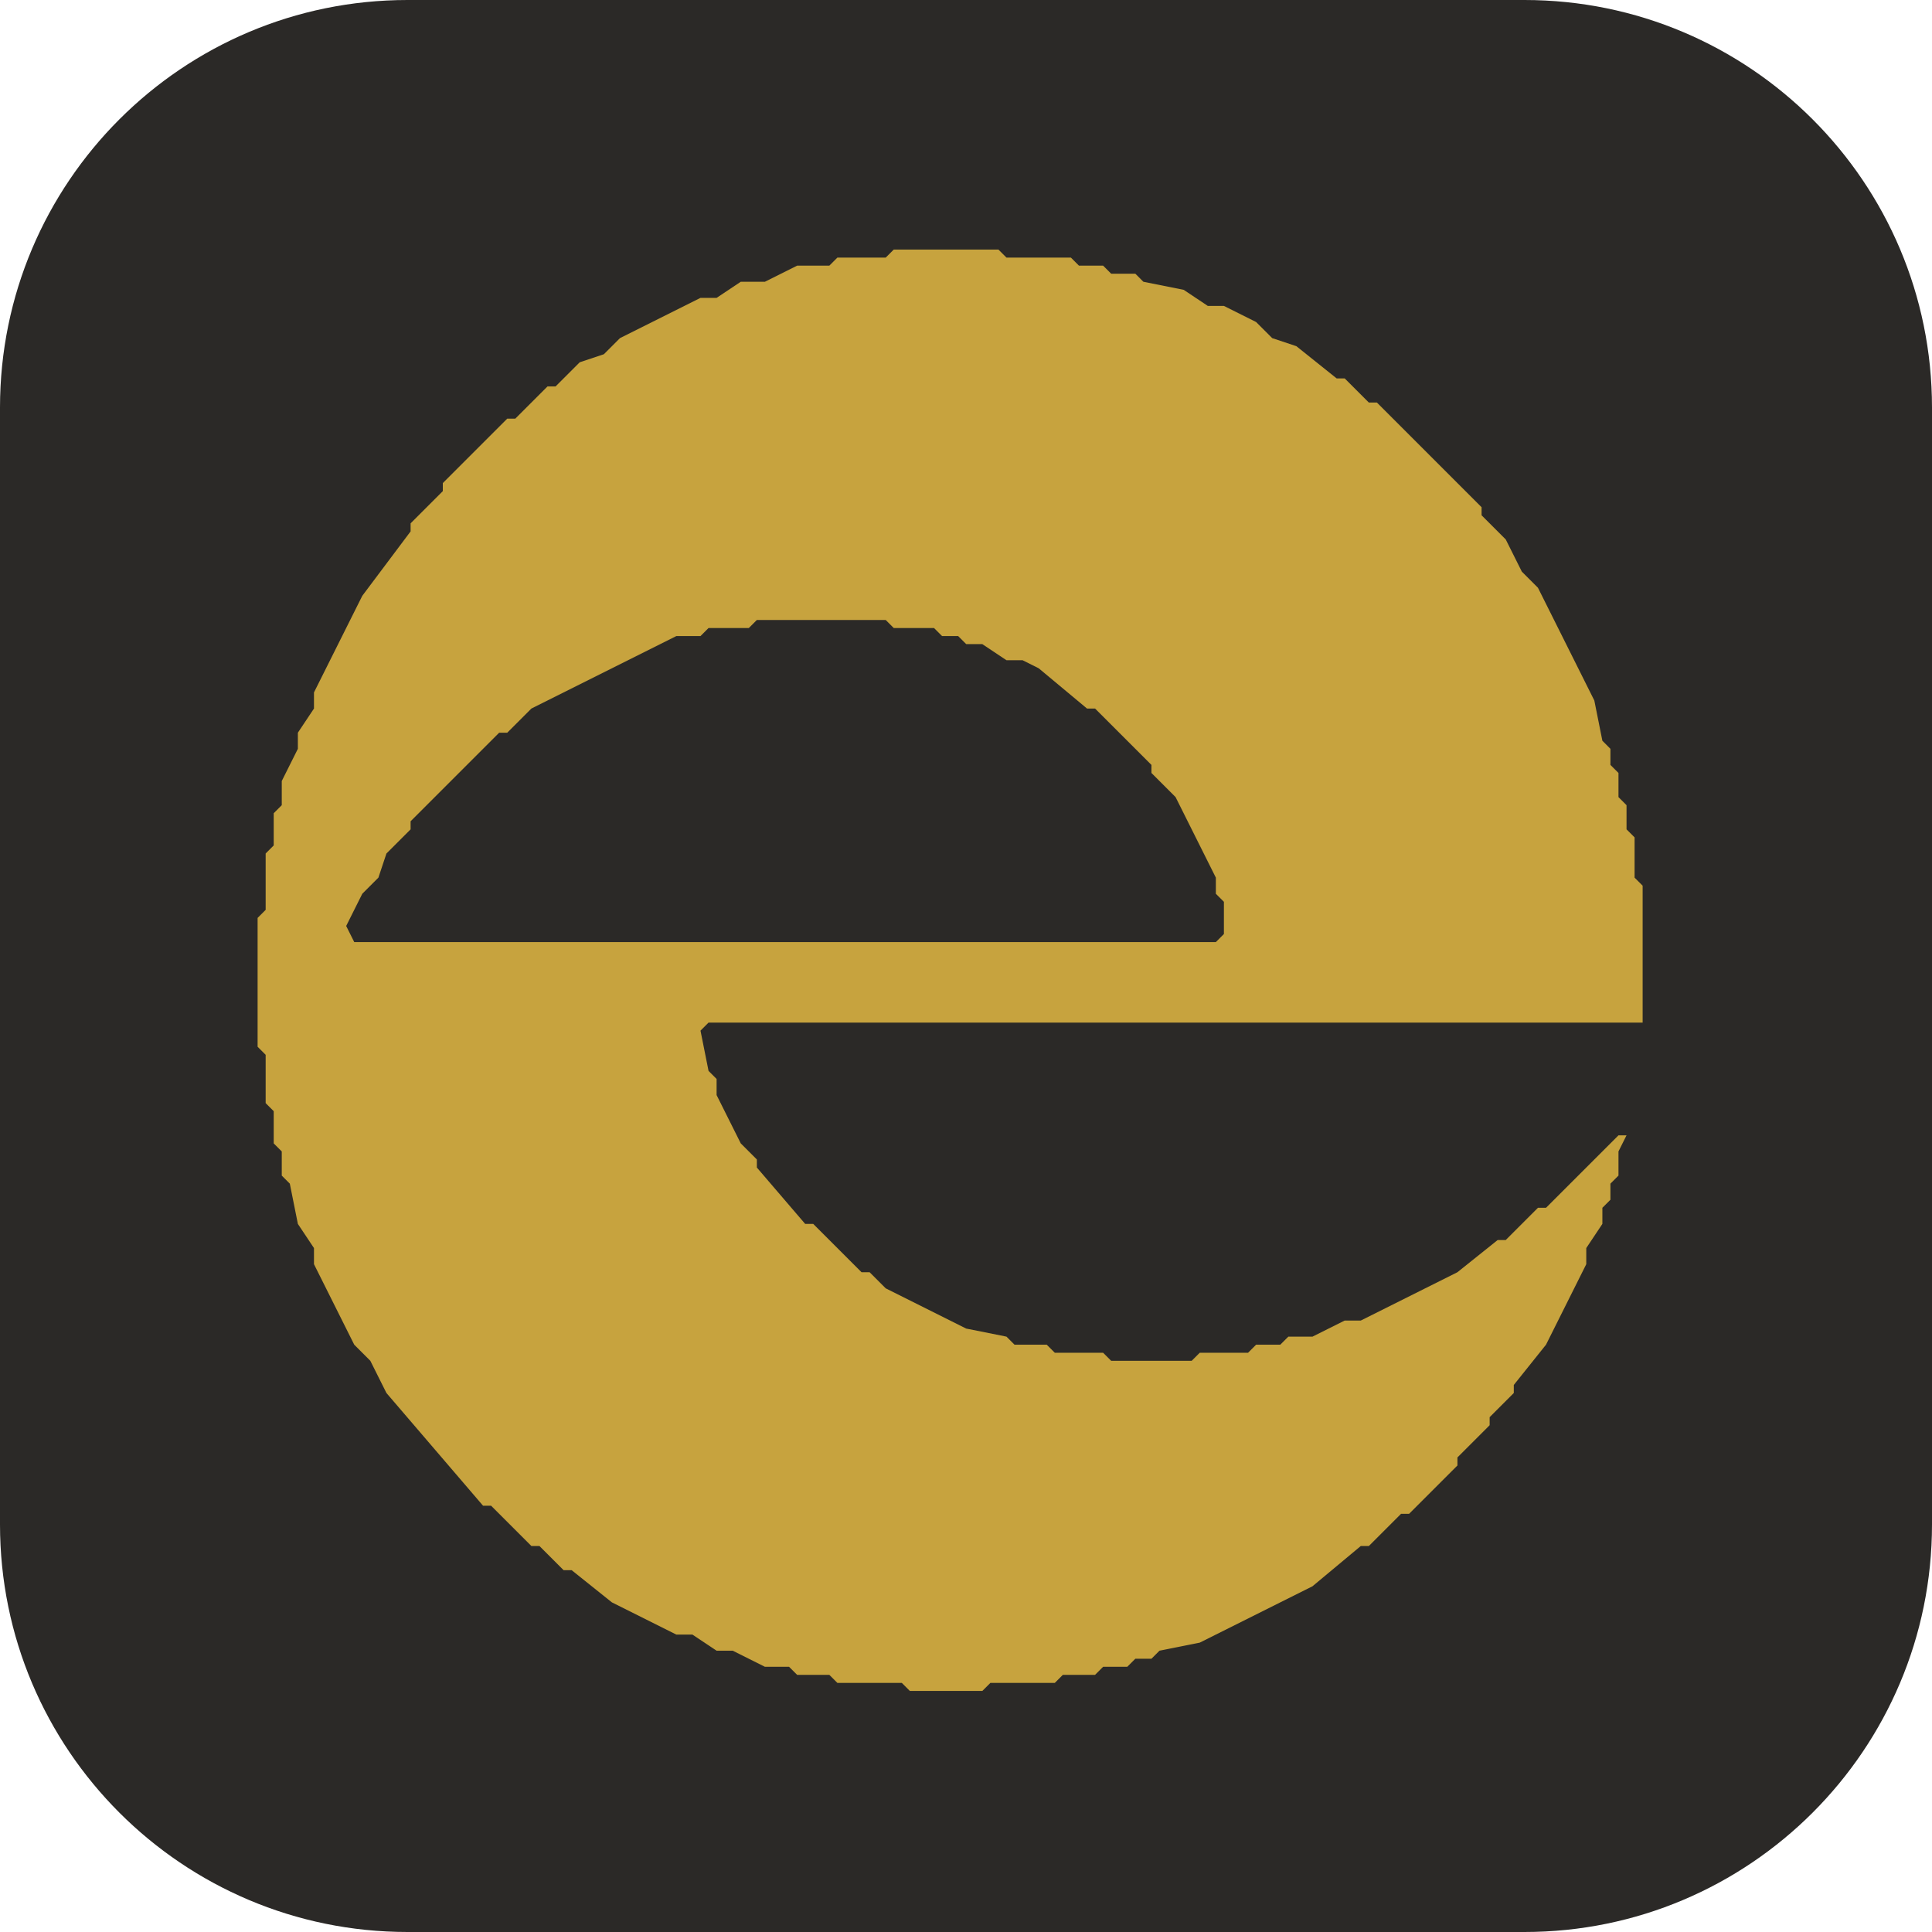
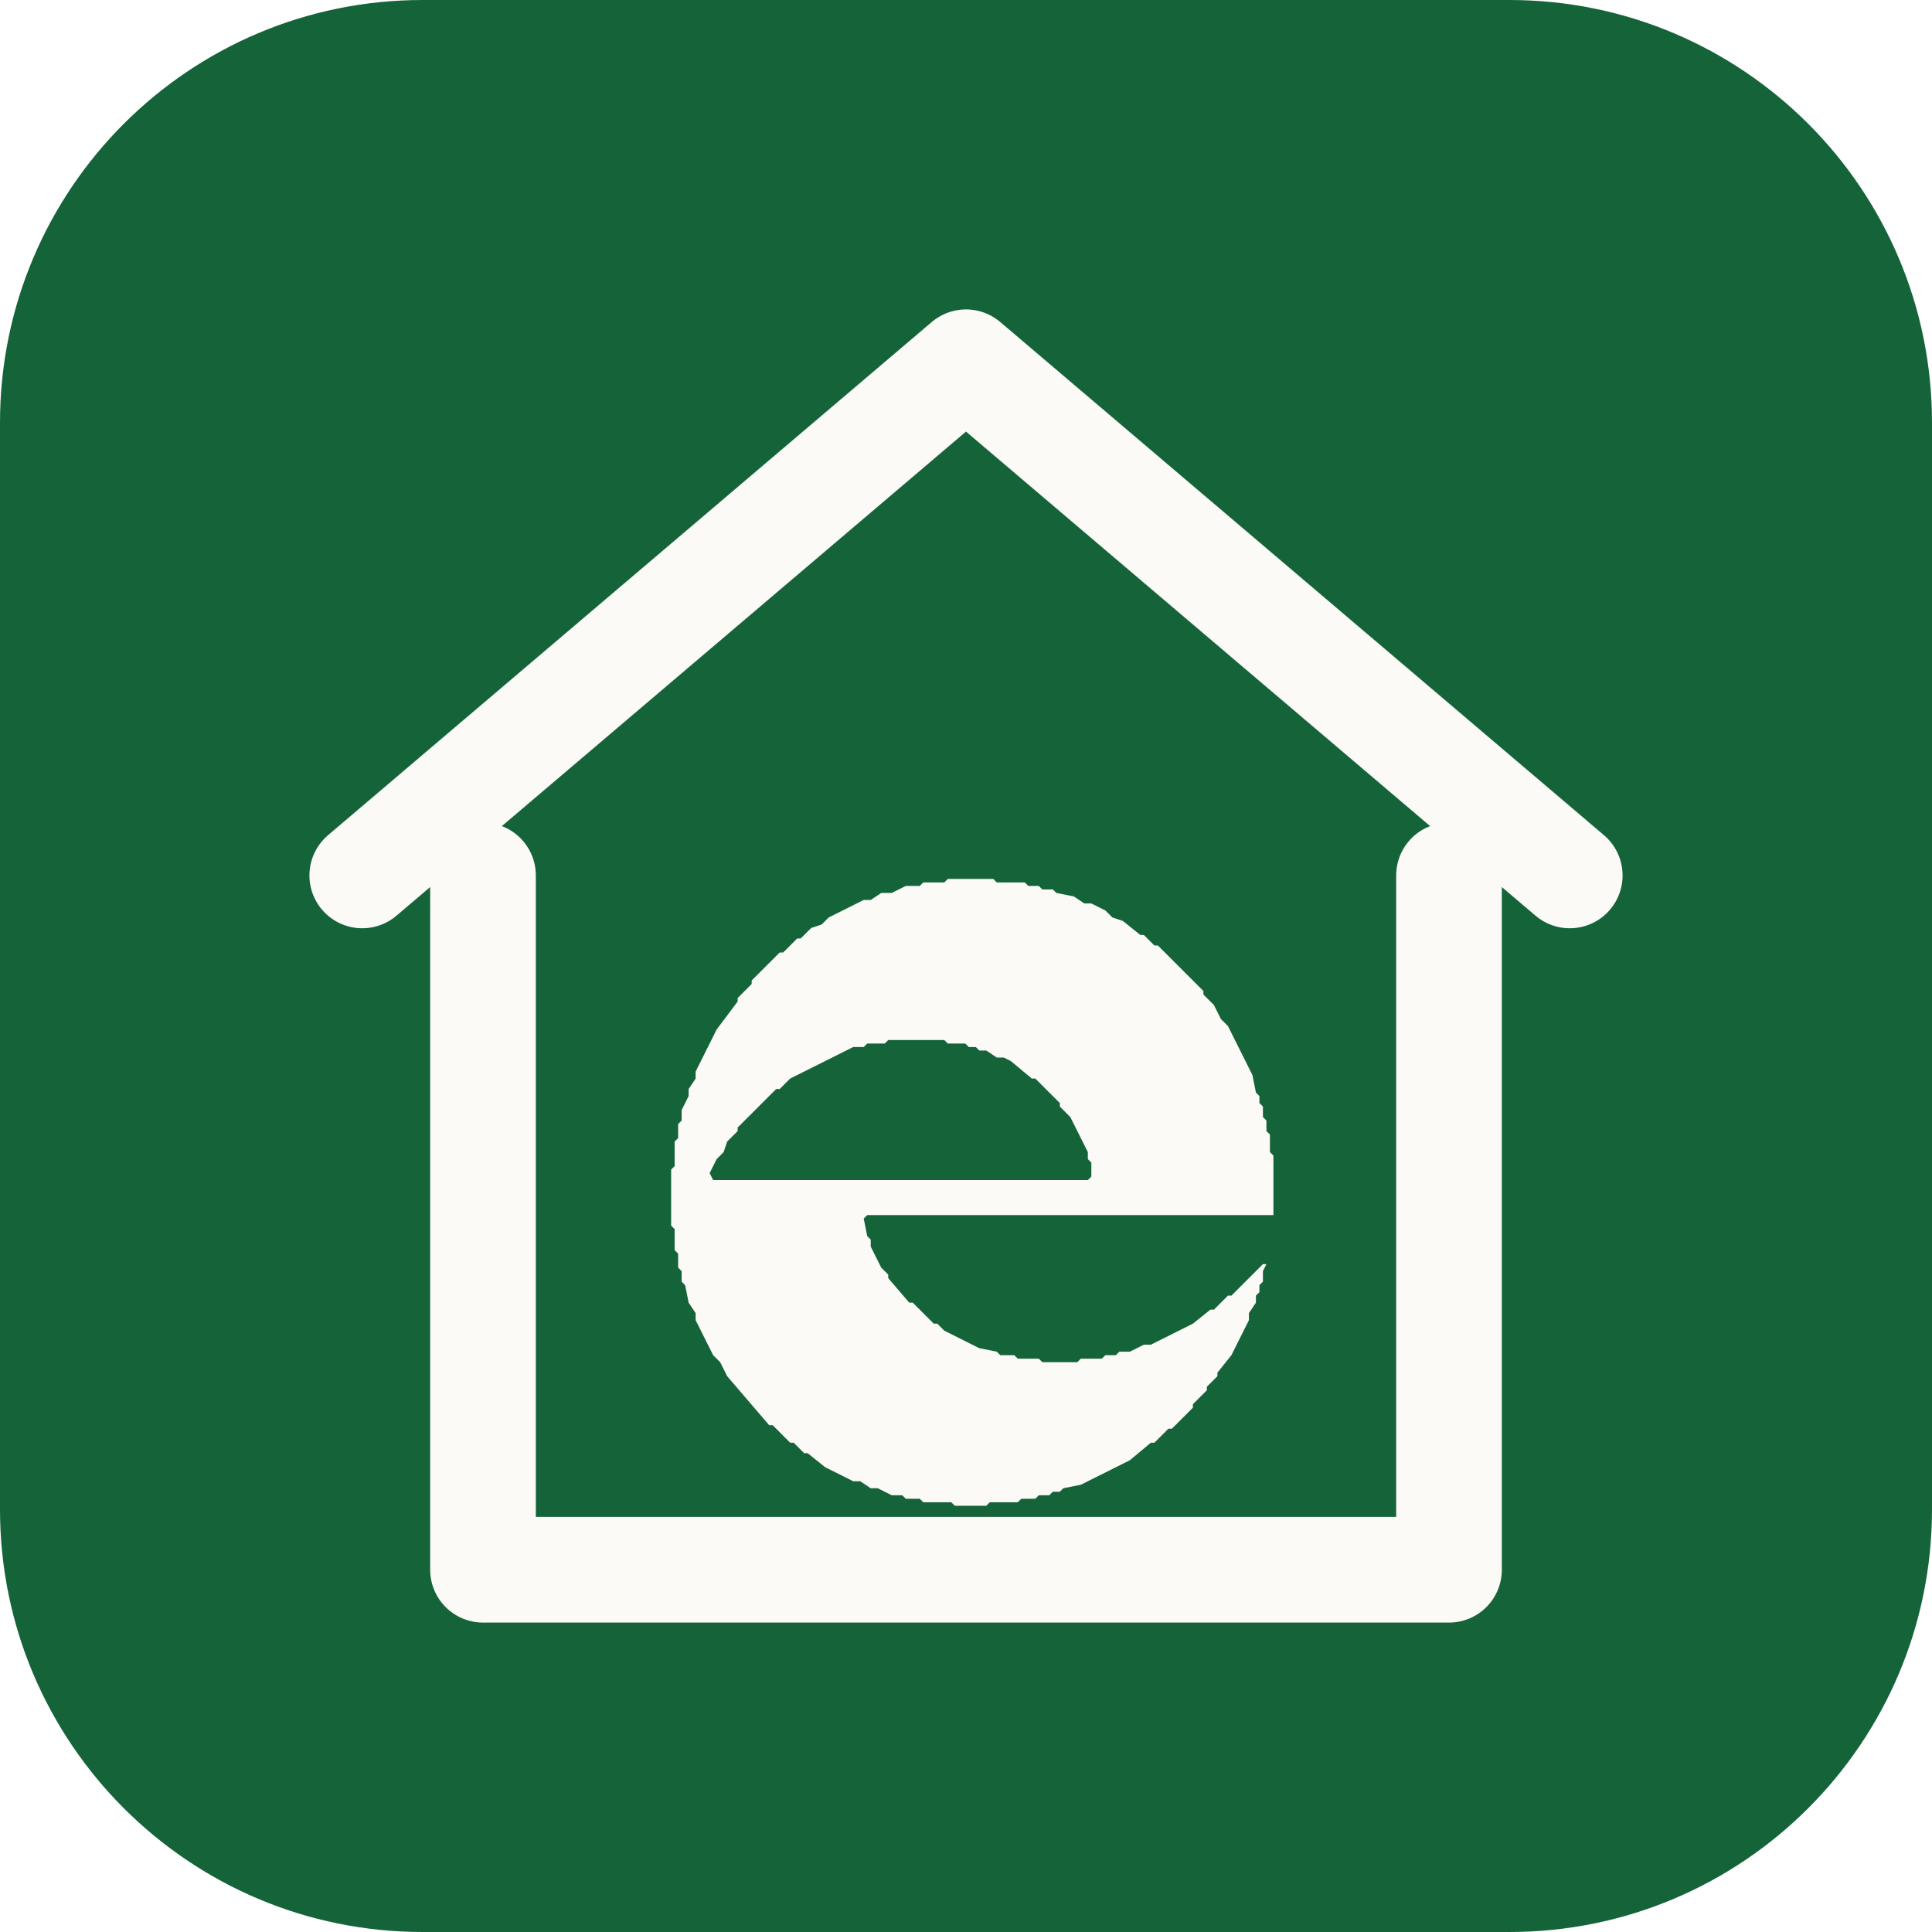
- <svg xmlns="http://www.w3.org/2000/svg" viewBox="0 0 256 256">
-   <rect width="256" height="256" rx="54" fill="#2B2927" />
-   <g transform="translate(32 32) scale(1.067) translate(-339 -459)">
-     <path fill="#C7A33E" fill-rule="evenodd" d="M352,544 L354,540 L356,538 L357,535 L360,532 L360,531 L371,520 L372,520 L375,517 L393,508 L396,508 L397,507 L402,507 L403,506 L419,506 L420,507 L425,507 L426,508 L428,508 L429,509 L431,509 L434,511 L436,511 L438,512 L444,517 L445,517 L452,524 L452,525 L455,528 L460,538 L460,540 L461,541 L461,545 L460,546 L353,546Z M420,460 L419,461 L413,461 L412,462 L408,462 L404,464 L401,464 L398,466 L396,466 L386,471 L384,473 L381,474 L378,477 L377,477 L373,481 L372,481 L364,489 L364,490 L360,494 L360,495 L354,503 L348,515 L348,517 L346,520 L346,522 L344,526 L344,529 L343,530 L343,534 L342,535 L342,542 L341,543 L341,559 L342,560 L342,566 L343,567 L343,571 L344,572 L344,575 L345,576 L346,581 L348,584 L348,586 L353,596 L355,598 L357,602 L369,616 L370,616 L375,621 L376,621 L379,624 L380,624 L385,628 L393,632 L395,632 L398,634 L400,634 L404,636 L407,636 L408,637 L412,637 L413,638 L421,638 L422,639 L431,639 L432,638 L440,638 L441,637 L445,637 L446,636 L449,636 L450,635 L452,635 L453,634 L458,633 L472,626 L478,621 L479,621 L483,617 L484,617 L490,611 L490,610 L494,606 L494,605 L497,602 L497,601 L501,596 L506,586 L506,584 L508,581 L508,579 L509,578 L509,576 L510,575 L510,572 L511,570 L510,570 L501,579 L500,579 L496,583 L495,583 L490,587 L478,593 L476,593 L472,595 L469,595 L468,596 L465,596 L464,597 L458,597 L457,598 L447,598 L446,597 L440,597 L439,596 L435,596 L434,595 L429,594 L419,589 L417,587 L416,587 L410,581 L409,581 L403,574 L403,573 L401,571 L398,565 L398,563 L397,562 L396,557 L397,556 L513,556 L513,539 L512,538 L512,533 L511,532 L511,529 L510,528 L510,525 L509,524 L509,522 L508,521 L507,516 L500,502 L498,500 L496,496 L493,493 L493,492 L480,479 L479,479 L476,476 L475,476 L470,472 L467,471 L465,469 L461,467 L459,467 L456,465 L451,464 L450,463 L447,463 L446,462 L443,462 L442,461 L434,461 L433,460Z" />
+ <svg xmlns="http://www.w3.org/2000/svg" viewBox="0 0 64 64">
+   <rect width="64" height="64" rx="14" fill="#156339" />
+   <path d="M12 29 32 12 52 29 M16 29v23h32V29" fill="none" stroke="#FBFAF7" stroke-width="3.5" stroke-linecap="round" stroke-linejoin="round" />
+   <g transform="translate(22 29) scale(.116) translate(-339 -459)">
+     <path fill="#FBFAF7" fill-rule="evenodd" d="M352,544 L354,540 L356,538 L357,535 L360,532 L360,531 L371,520 L372,520 L375,517 L393,508 L396,508 L397,507 L402,507 L403,506 L419,506 L420,507 L425,507 L426,508 L428,508 L429,509 L431,509 L434,511 L436,511 L438,512 L444,517 L445,517 L452,524 L452,525 L455,528 L460,538 L460,540 L461,541 L461,545 L460,546 L353,546Z M420,460 L419,461 L413,461 L412,462 L408,462 L404,464 L401,464 L398,466 L396,466 L386,471 L384,473 L381,474 L378,477 L377,477 L373,481 L372,481 L364,489 L364,490 L360,494 L360,495 L354,503 L348,515 L348,517 L346,520 L346,522 L344,526 L344,529 L343,530 L343,534 L342,535 L342,542 L341,543 L341,559 L342,560 L342,566 L343,567 L343,571 L344,572 L344,575 L345,576 L346,581 L348,584 L348,586 L353,596 L355,598 L357,602 L369,616 L370,616 L375,621 L376,621 L379,624 L380,624 L385,628 L393,632 L395,632 L398,634 L400,634 L404,636 L407,636 L408,637 L412,637 L413,638 L421,638 L422,639 L431,639 L432,638 L440,638 L441,637 L445,637 L446,636 L449,636 L450,635 L452,635 L453,634 L458,633 L472,626 L478,621 L479,621 L483,617 L484,617 L490,611 L490,610 L494,606 L494,605 L497,602 L497,601 L501,596 L506,586 L506,584 L508,581 L508,579 L509,578 L509,576 L510,575 L510,572 L511,570 L510,570 L501,579 L500,579 L496,583 L495,583 L490,587 L478,593 L476,593 L472,595 L469,595 L468,596 L465,596 L464,597 L458,597 L457,598 L447,598 L446,597 L440,597 L439,596 L435,596 L434,595 L429,594 L419,589 L417,587 L416,587 L410,581 L409,581 L403,574 L403,573 L401,571 L398,565 L398,563 L397,562 L396,557 L397,556 L513,556 L513,539 L512,538 L512,533 L511,532 L511,529 L510,528 L510,525 L509,524 L509,522 L508,521 L507,516 L500,502 L498,500 L496,496 L493,493 L493,492 L480,479 L479,479 L476,476 L475,476 L470,472 L467,471 L465,469 L461,467 L459,467 L456,465 L451,464 L450,463 L447,463 L446,462 L443,462 L442,461 L434,461 L433,460Z" />
  </g>
</svg>
